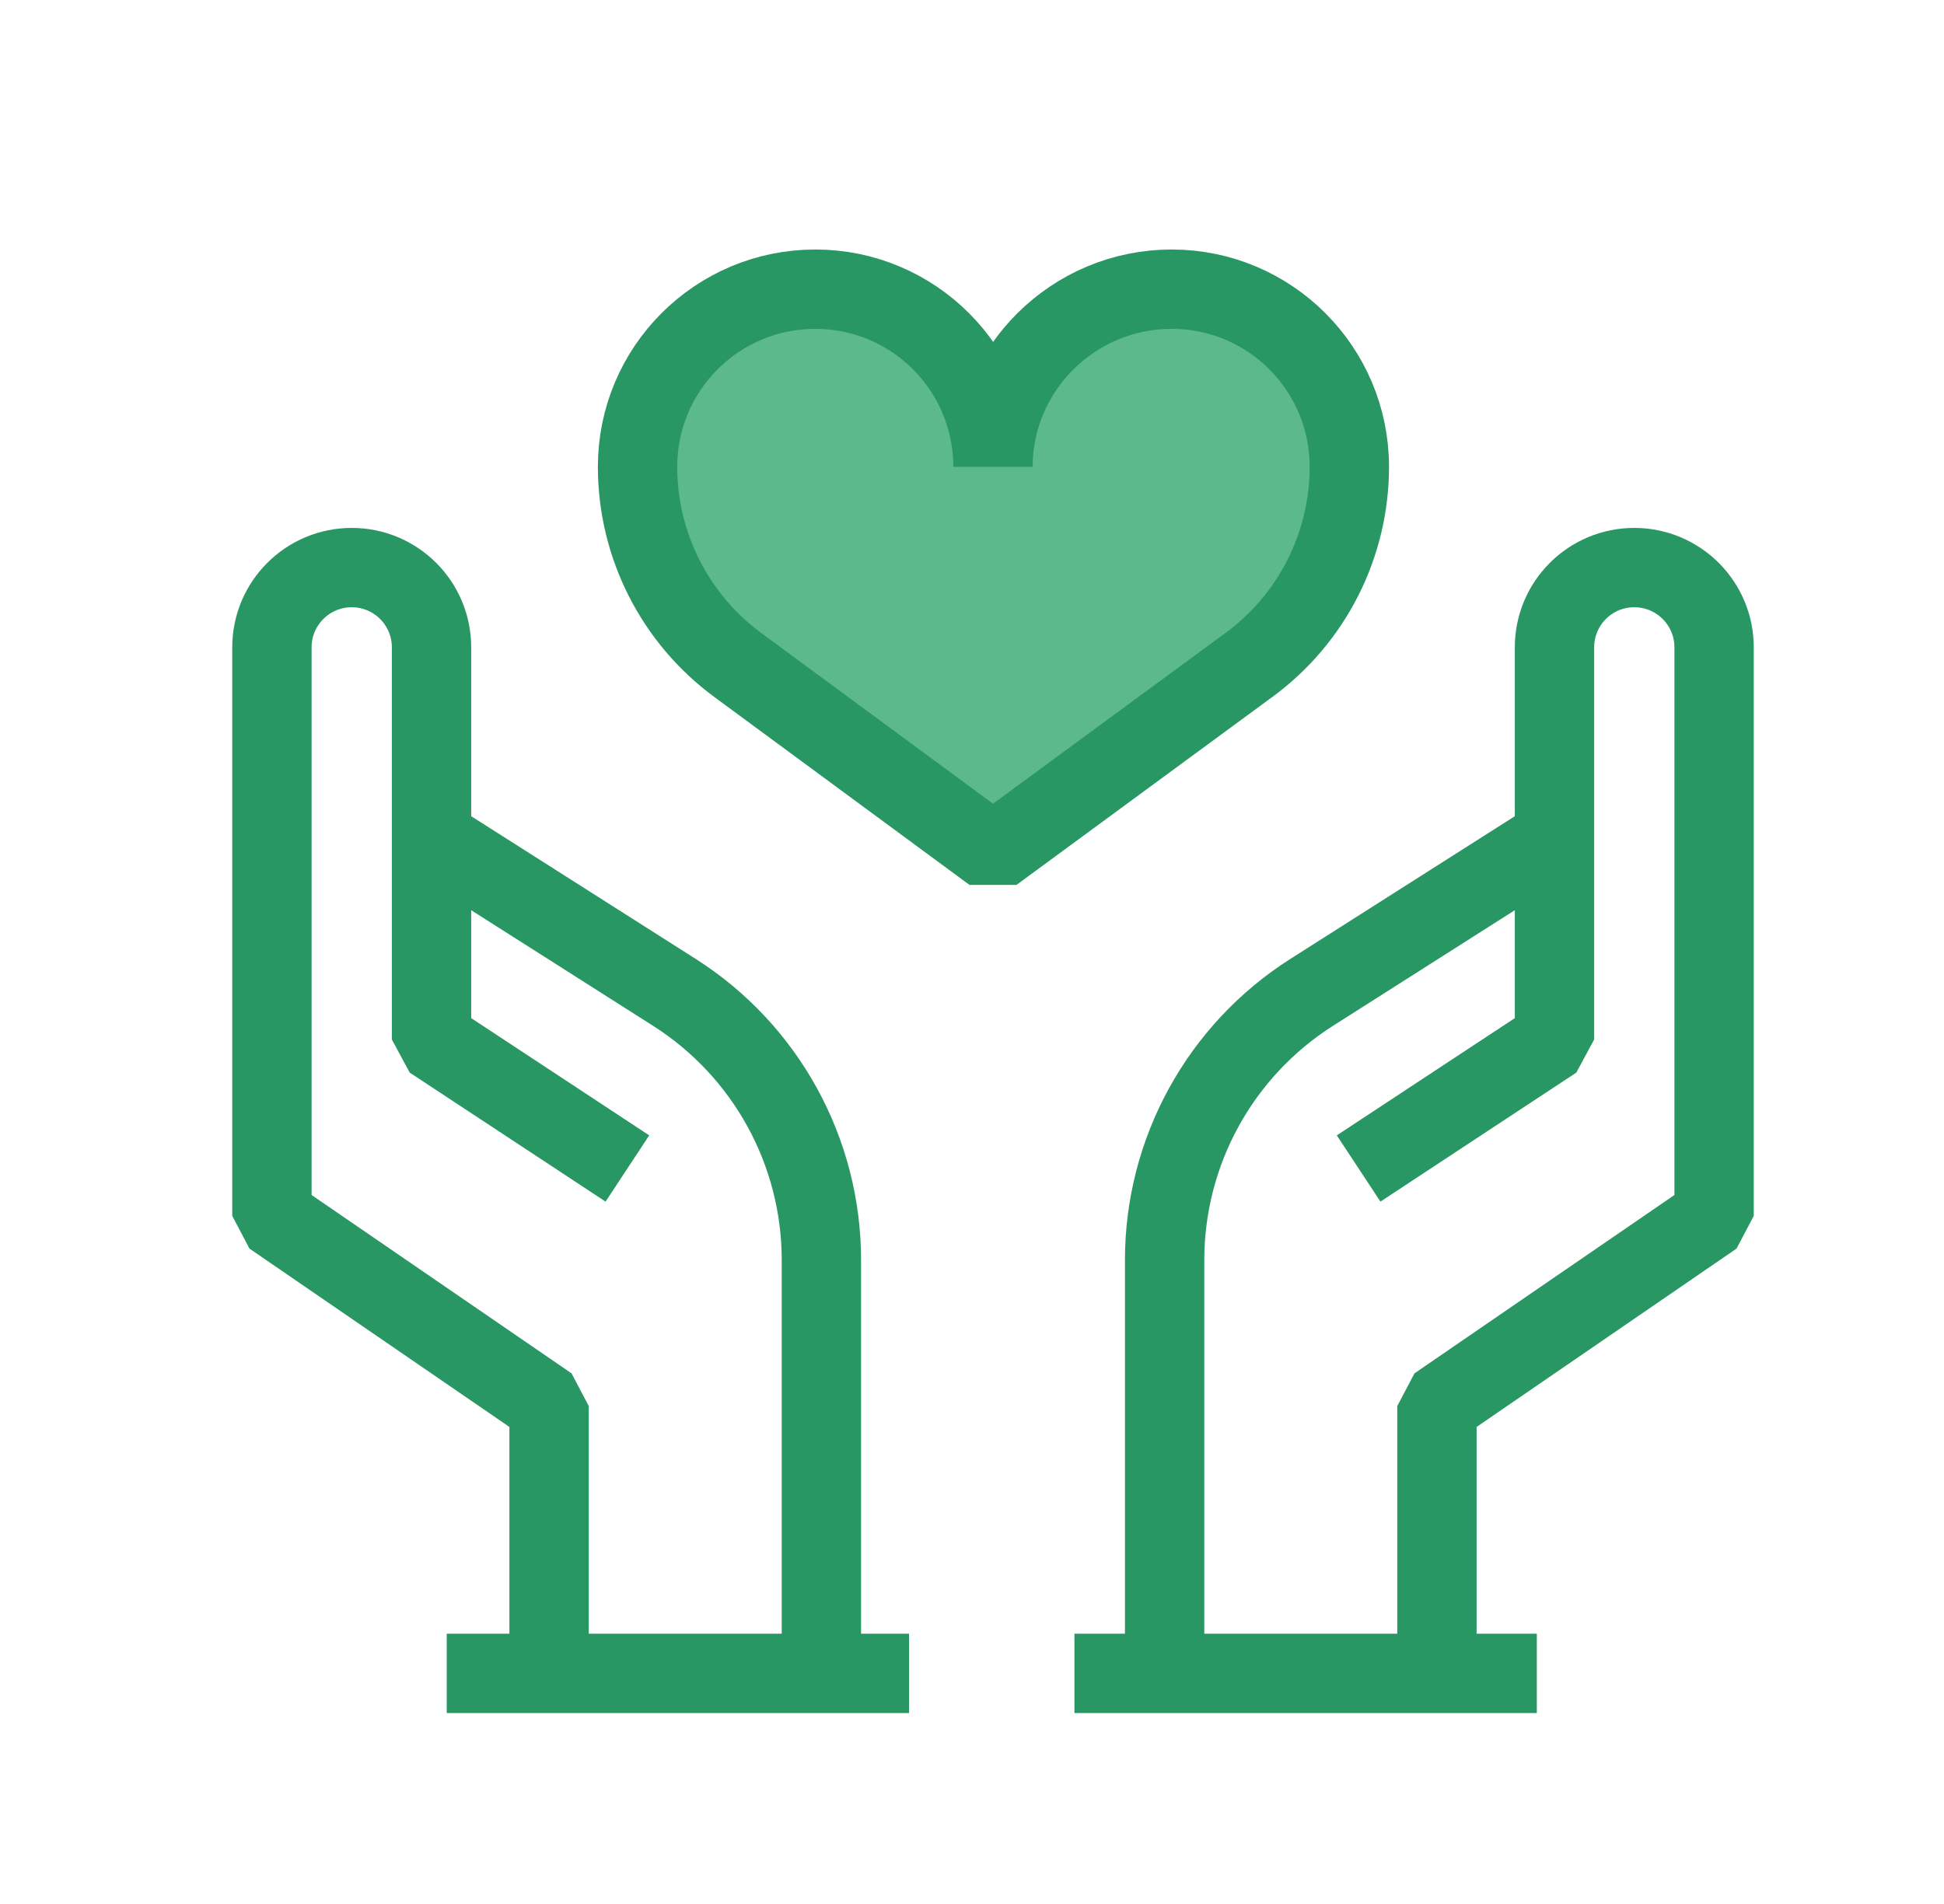
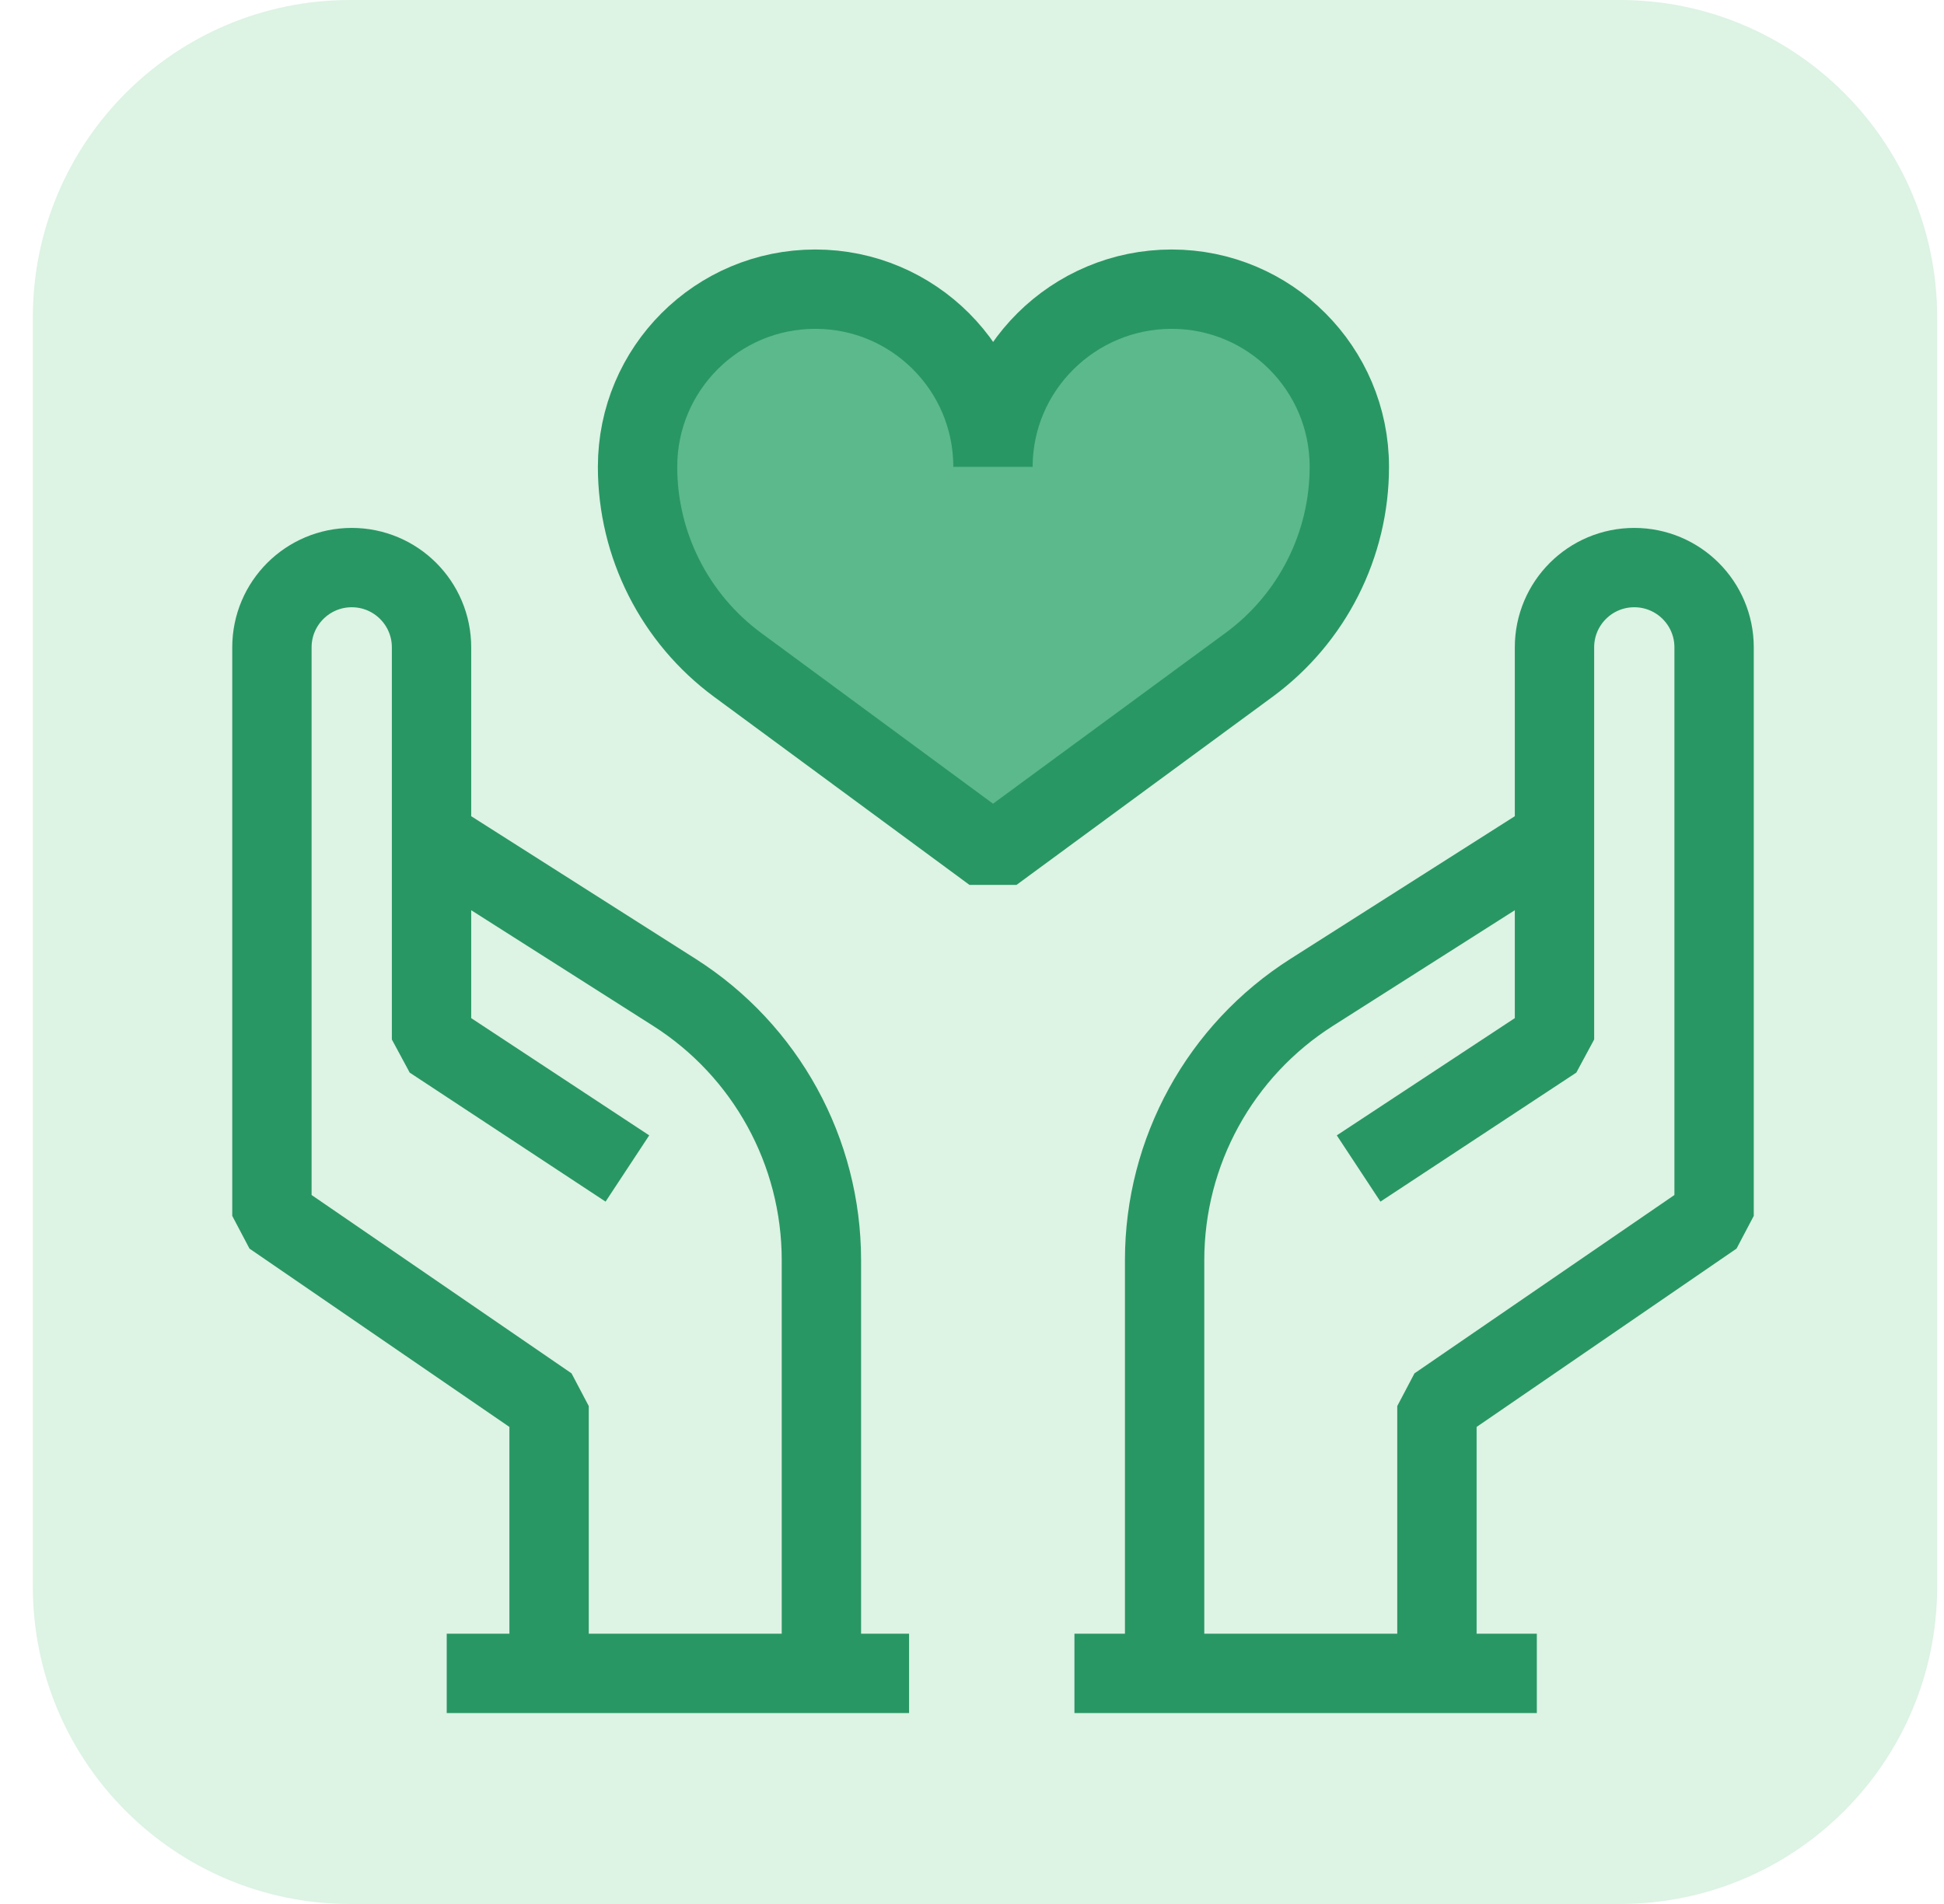
<svg xmlns="http://www.w3.org/2000/svg" width="49" height="48" viewBox="0 0 49 48" fill="none">
+   <rect x="0.828" width="48" height="48" rx="8" fill="#DDF3E4" />
  <path d="M25.029 21.503L31.485 16.76C33.073 15.593 34.011 13.74 34.011 11.769C34.011 9.295 32.006 7.29 29.532 7.29C27.058 7.29 25.029 9.295 25.029 11.769C25.029 9.295 23.023 7.29 20.55 7.29C18.076 7.29 16.07 9.295 16.07 11.769C16.07 13.74 17.008 15.594 18.595 16.764L25.029 21.503Z" fill="#5BB98C" stroke="#299764" stroke-width="2" stroke-miterlimit="10" stroke-linejoin="bevel" />
  <path d="M13.84 42.372V35.447L6.854 30.653L6.854 16.32C6.854 15.209 7.755 14.309 8.866 14.309V14.309C9.977 14.309 10.877 15.209 10.877 16.32V26.206L15.814 29.458M20.704 42.372V31.768C20.704 29.031 19.306 26.485 16.997 25.017L10.877 21.126" stroke="#299764" stroke-width="2" stroke-linejoin="bevel" />
  <path d="M36.219 42.372V35.447L43.205 30.653L43.205 16.32C43.205 15.209 42.304 14.309 41.193 14.309V14.309C40.082 14.309 39.182 15.209 39.182 16.32V26.206L34.245 29.458M29.355 42.372V31.768C29.355 29.031 30.753 26.485 33.063 25.017L39.182 21.126" stroke="#299764" stroke-width="2" stroke-linejoin="bevel" />
  <path d="M11.26 42.186H22.914" stroke="#299764" stroke-width="2" stroke-linejoin="bevel" />
  <path d="M27.082 42.186H38.737" stroke="#299764" stroke-width="2" stroke-linejoin="bevel" />
</svg>
